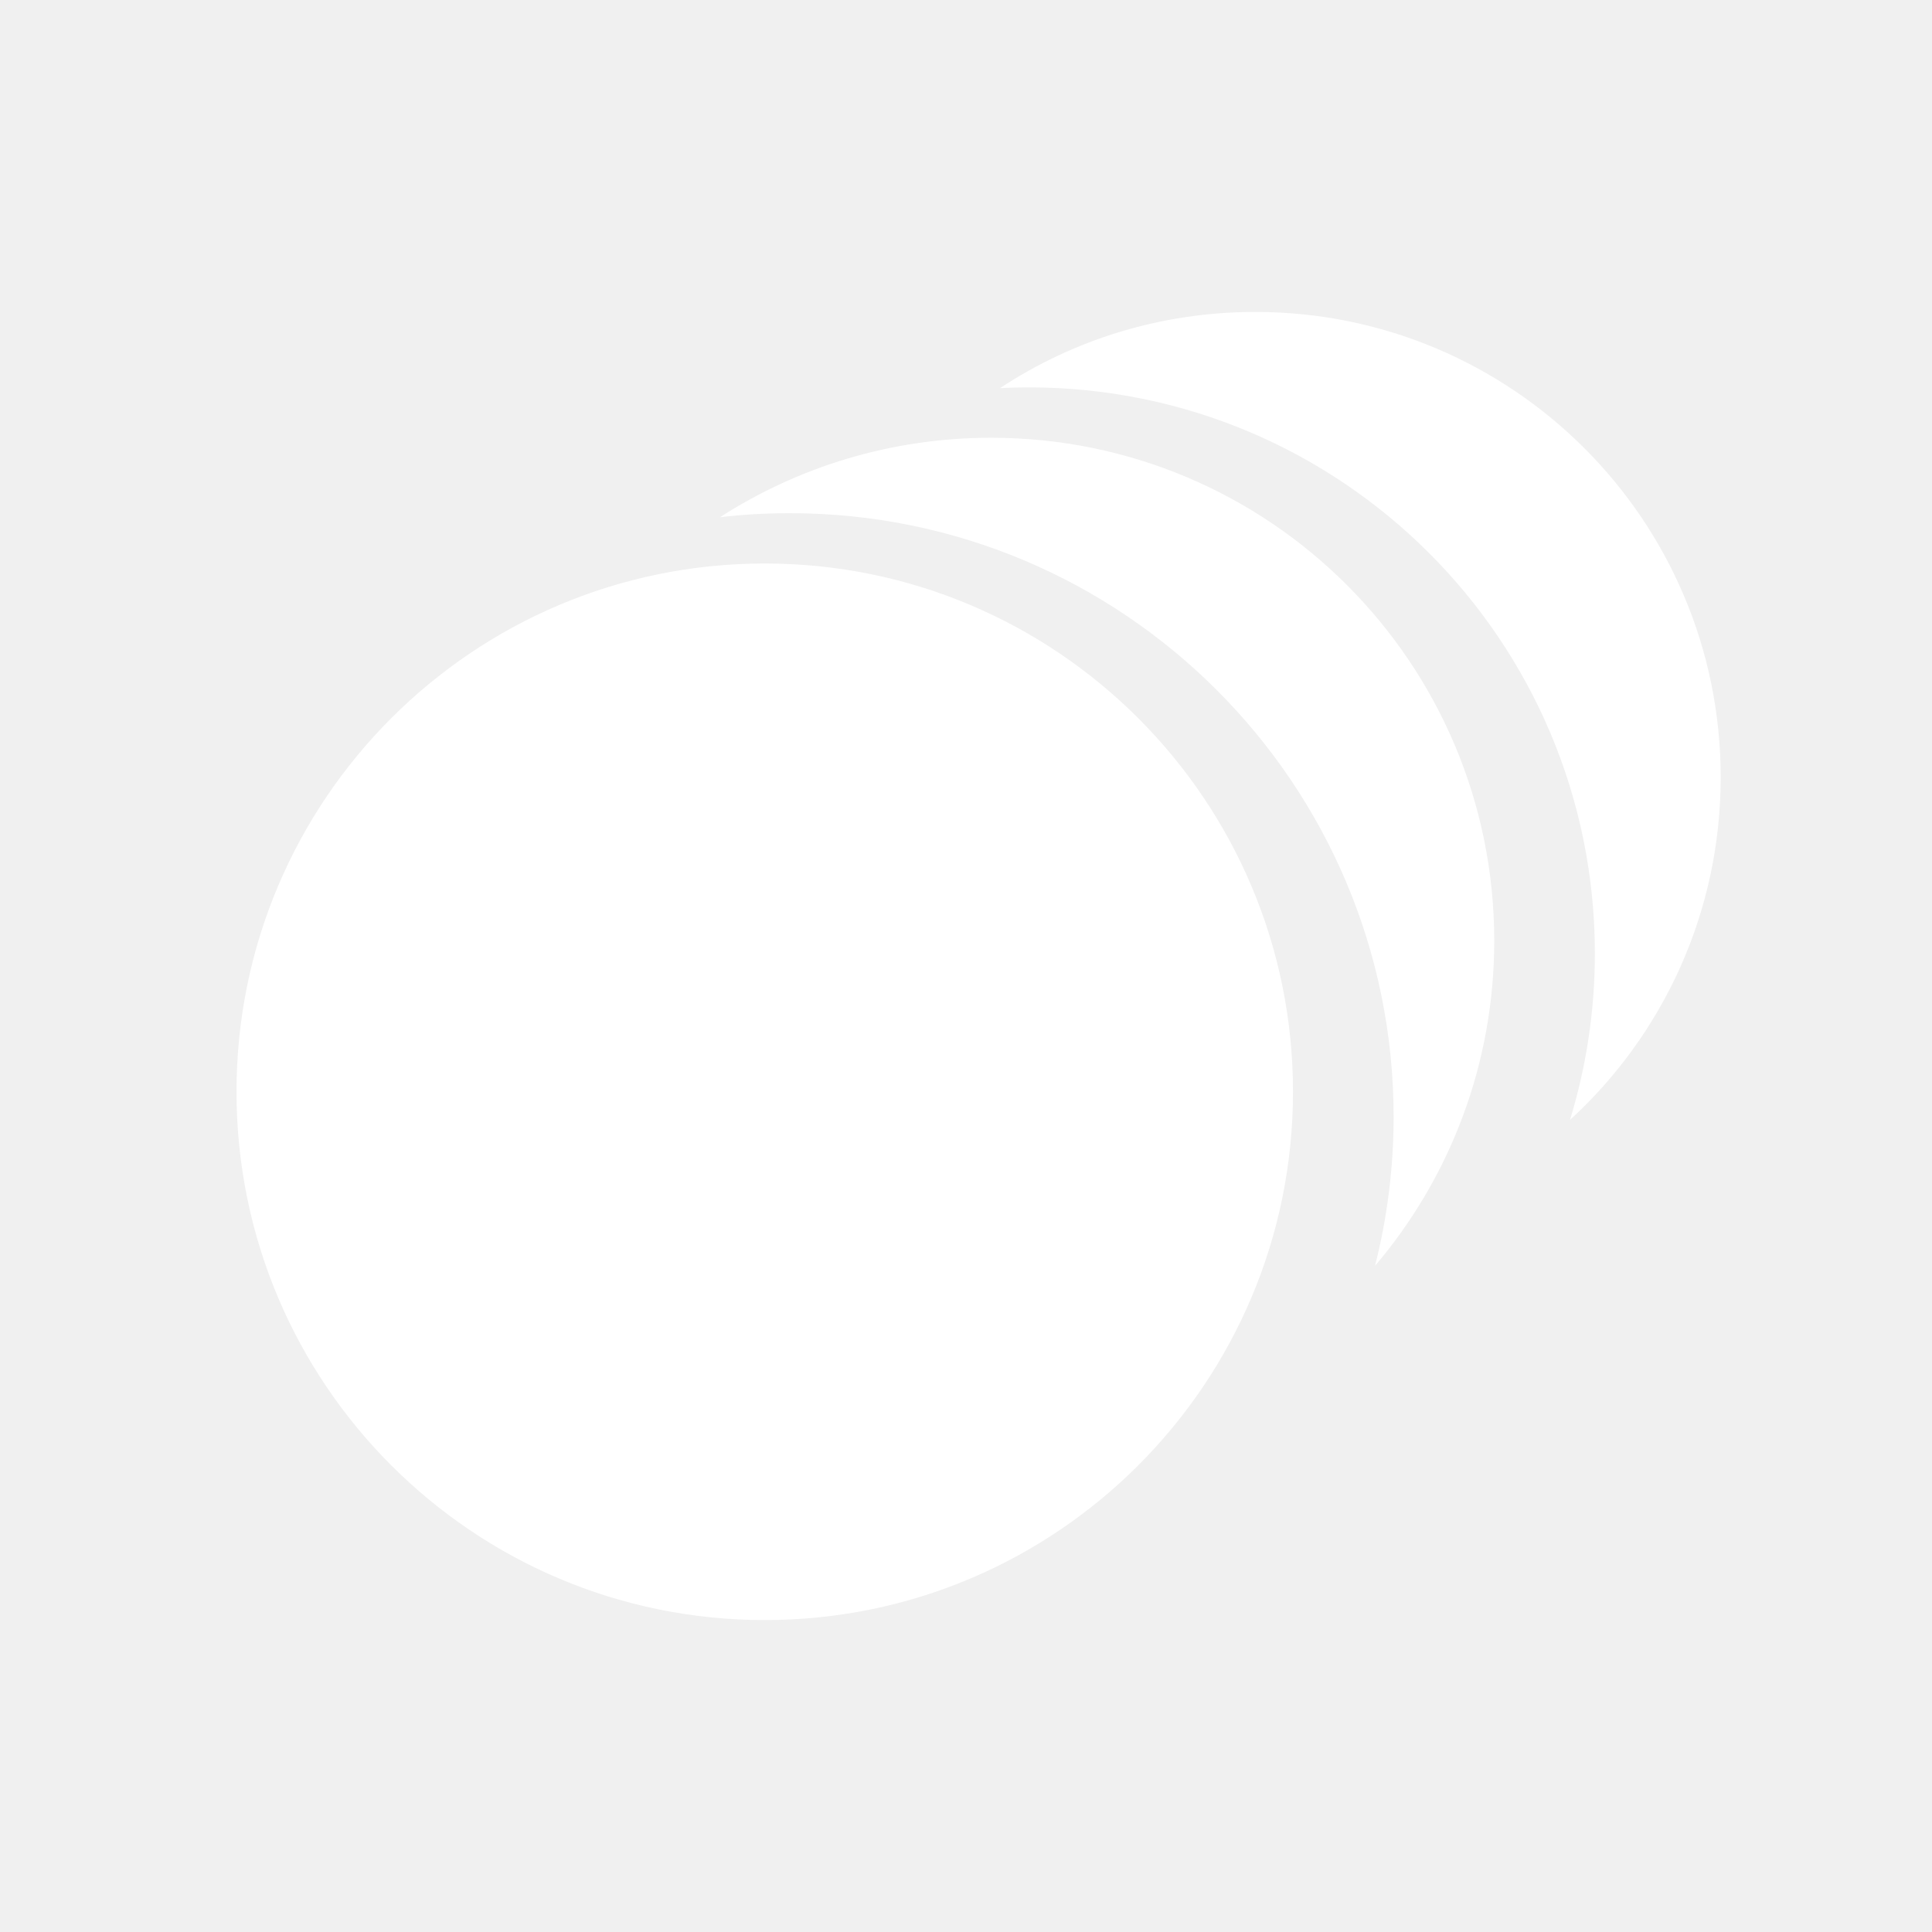
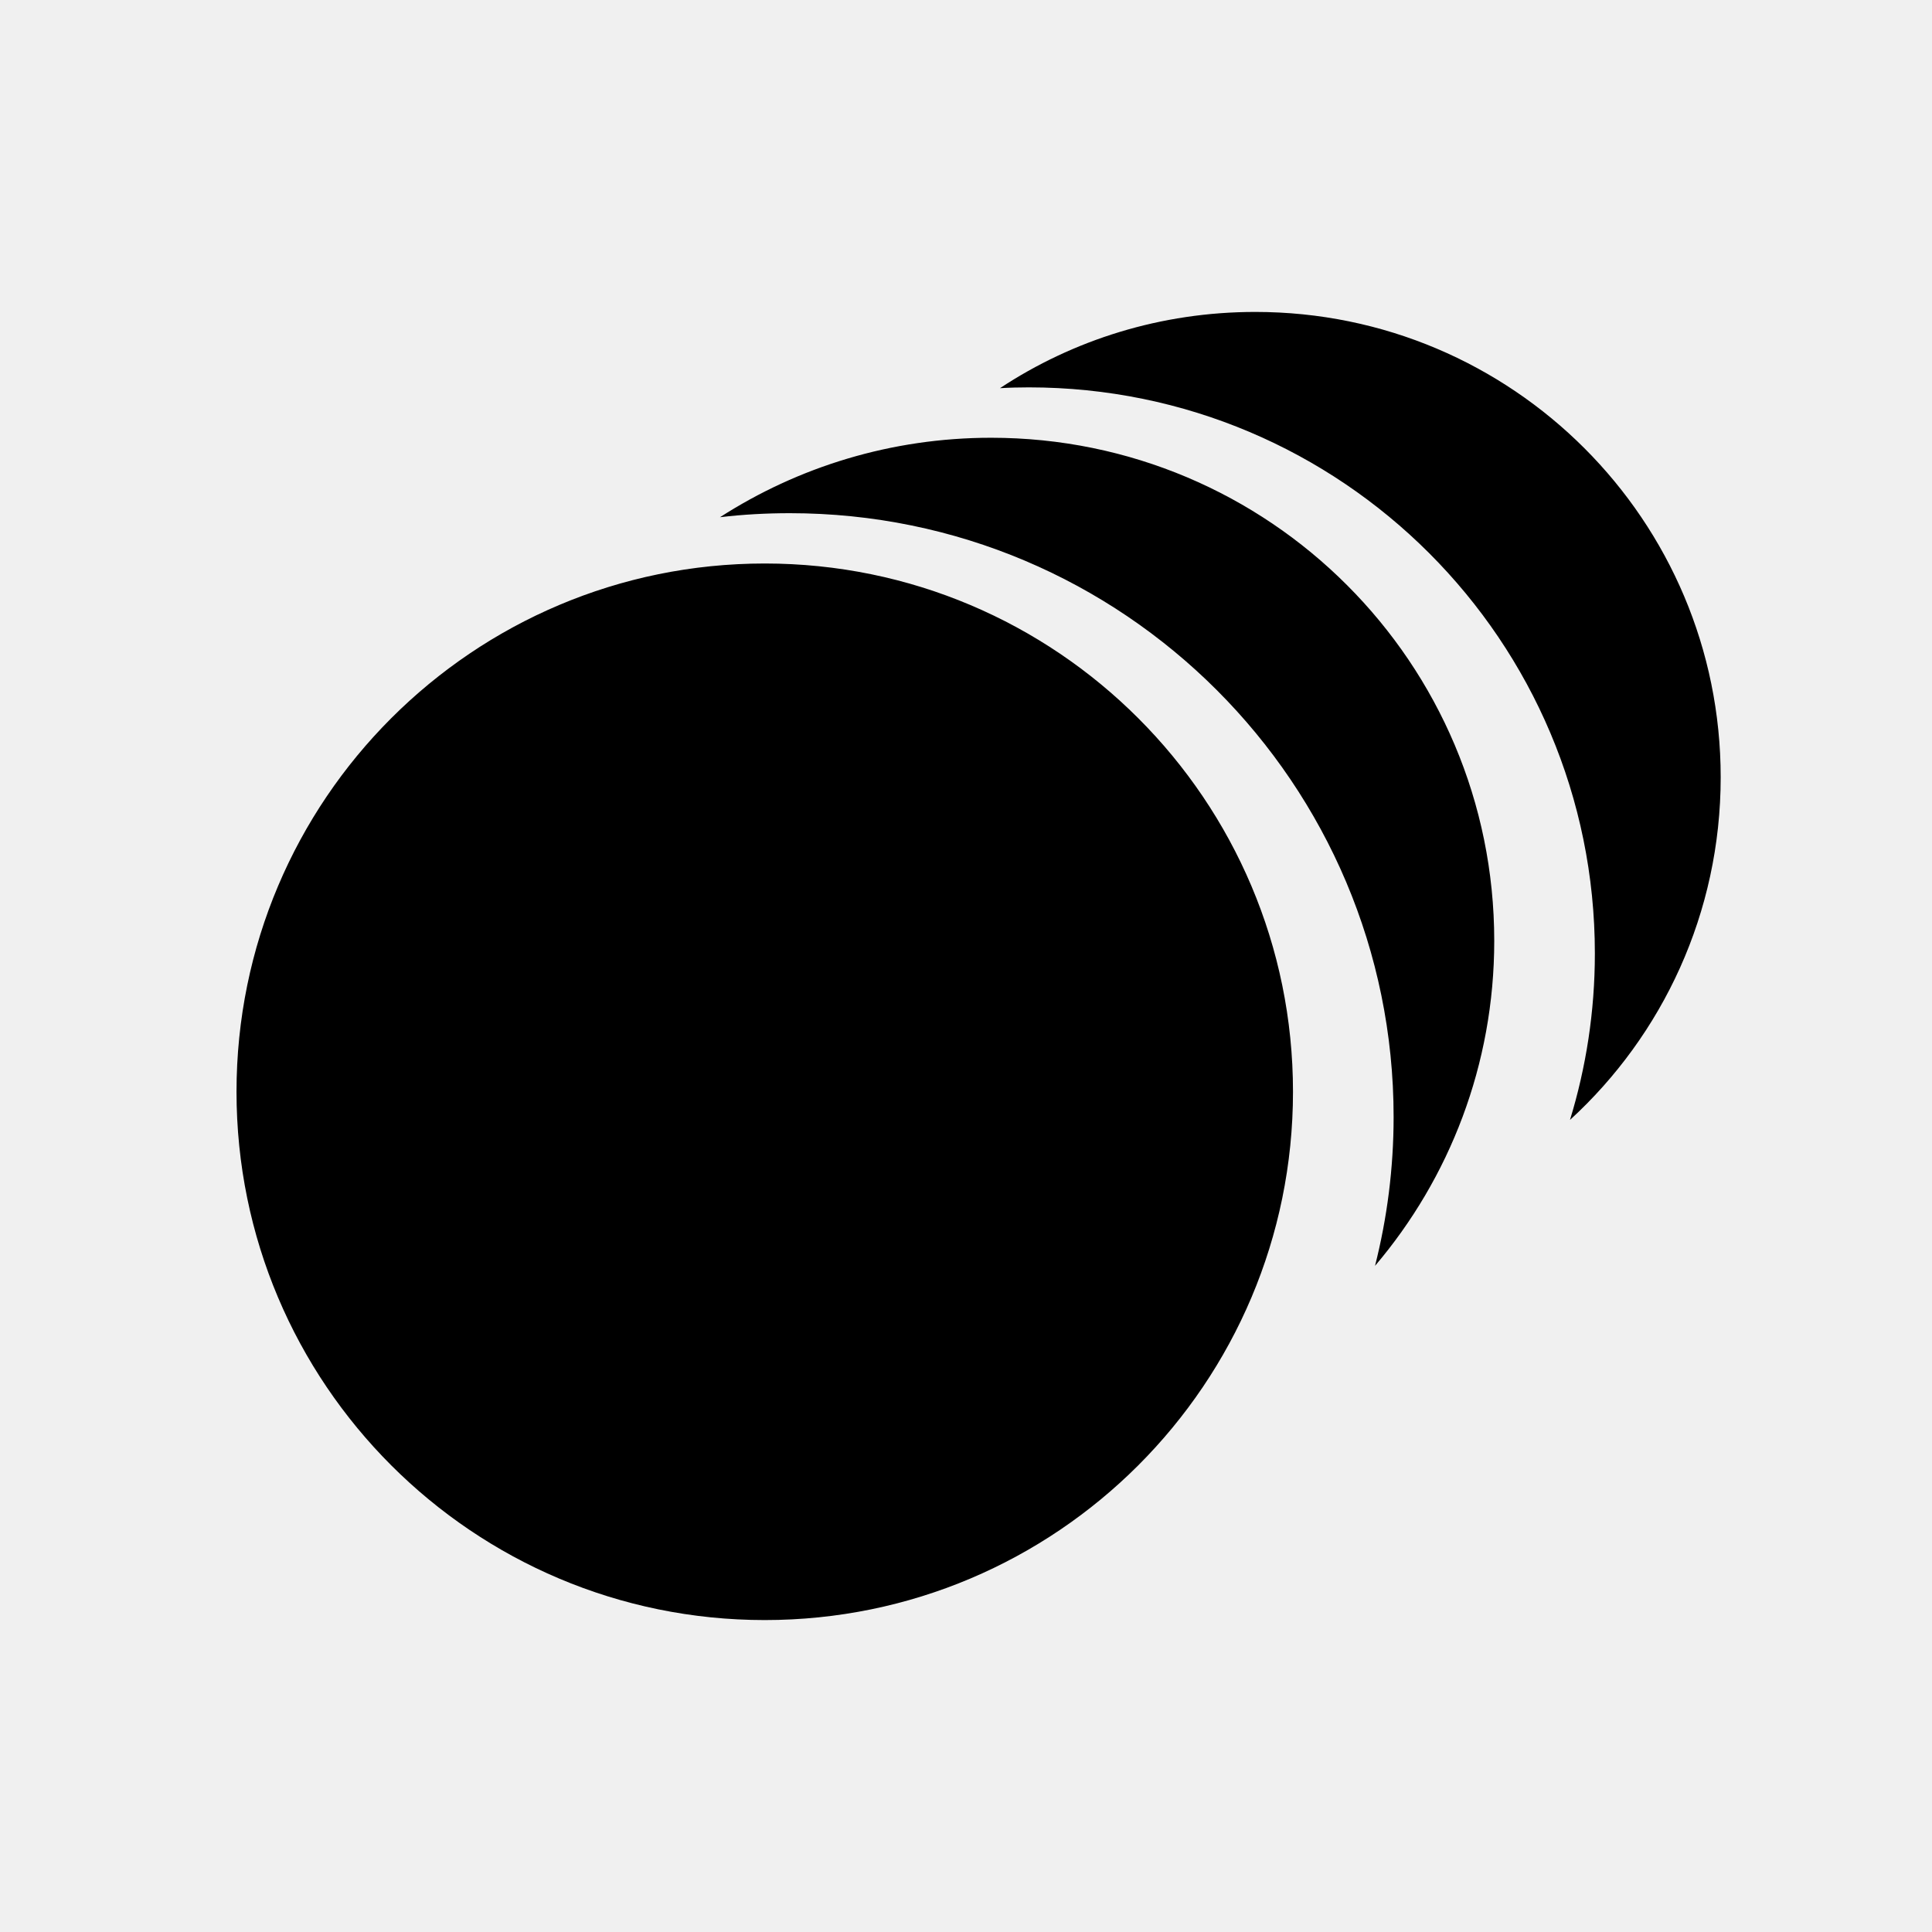
<svg xmlns="http://www.w3.org/2000/svg" width="24" height="24" viewBox="0 0 24 24" fill="none">
-   <path d="M15.594 3.875C14.422 3.875 13.331 4.222 12.422 4.822C12.54 4.815 12.659 4.812 12.781 4.812C16.666 4.812 19.812 7.959 19.812 11.844C19.812 12.566 19.703 13.259 19.503 13.912C20.653 12.859 21.375 11.341 21.375 9.656C21.375 6.463 18.788 3.875 15.594 3.875ZM12.312 5.438C11.072 5.438 9.916 5.8 8.944 6.425C9.228 6.391 9.519 6.375 9.812 6.375C13.953 6.375 17.312 9.734 17.312 13.875C17.312 14.512 17.231 15.134 17.081 15.725C18.006 14.637 18.562 13.225 18.562 11.688C18.562 8.234 15.766 5.438 12.312 5.438ZM9.5 7C5.876 7 2.938 9.938 2.938 13.562C2.938 17.187 5.876 20.125 9.5 20.125C13.124 20.125 16.062 17.187 16.062 13.562C16.062 9.938 13.124 7 9.5 7Z" fill="white" />
+   <path d="M15.594 3.875C14.422 3.875 13.331 4.222 12.422 4.822C12.54 4.815 12.659 4.812 12.781 4.812C16.666 4.812 19.812 7.959 19.812 11.844C19.812 12.566 19.703 13.259 19.503 13.912C20.653 12.859 21.375 11.341 21.375 9.656C21.375 6.463 18.788 3.875 15.594 3.875ZM12.312 5.438C11.072 5.438 9.916 5.8 8.944 6.425C9.228 6.391 9.519 6.375 9.812 6.375C13.953 6.375 17.312 9.734 17.312 13.875C17.312 14.512 17.231 15.134 17.081 15.725C18.006 14.637 18.562 13.225 18.562 11.688C18.562 8.234 15.766 5.438 12.312 5.438ZM9.5 7C5.876 7 2.938 9.938 2.938 13.562C2.938 17.187 5.876 20.125 9.5 20.125C13.124 20.125 16.062 17.187 16.062 13.562C16.062 9.938 13.124 7 9.5 7Z" fill="currentColor" />
</svg>
